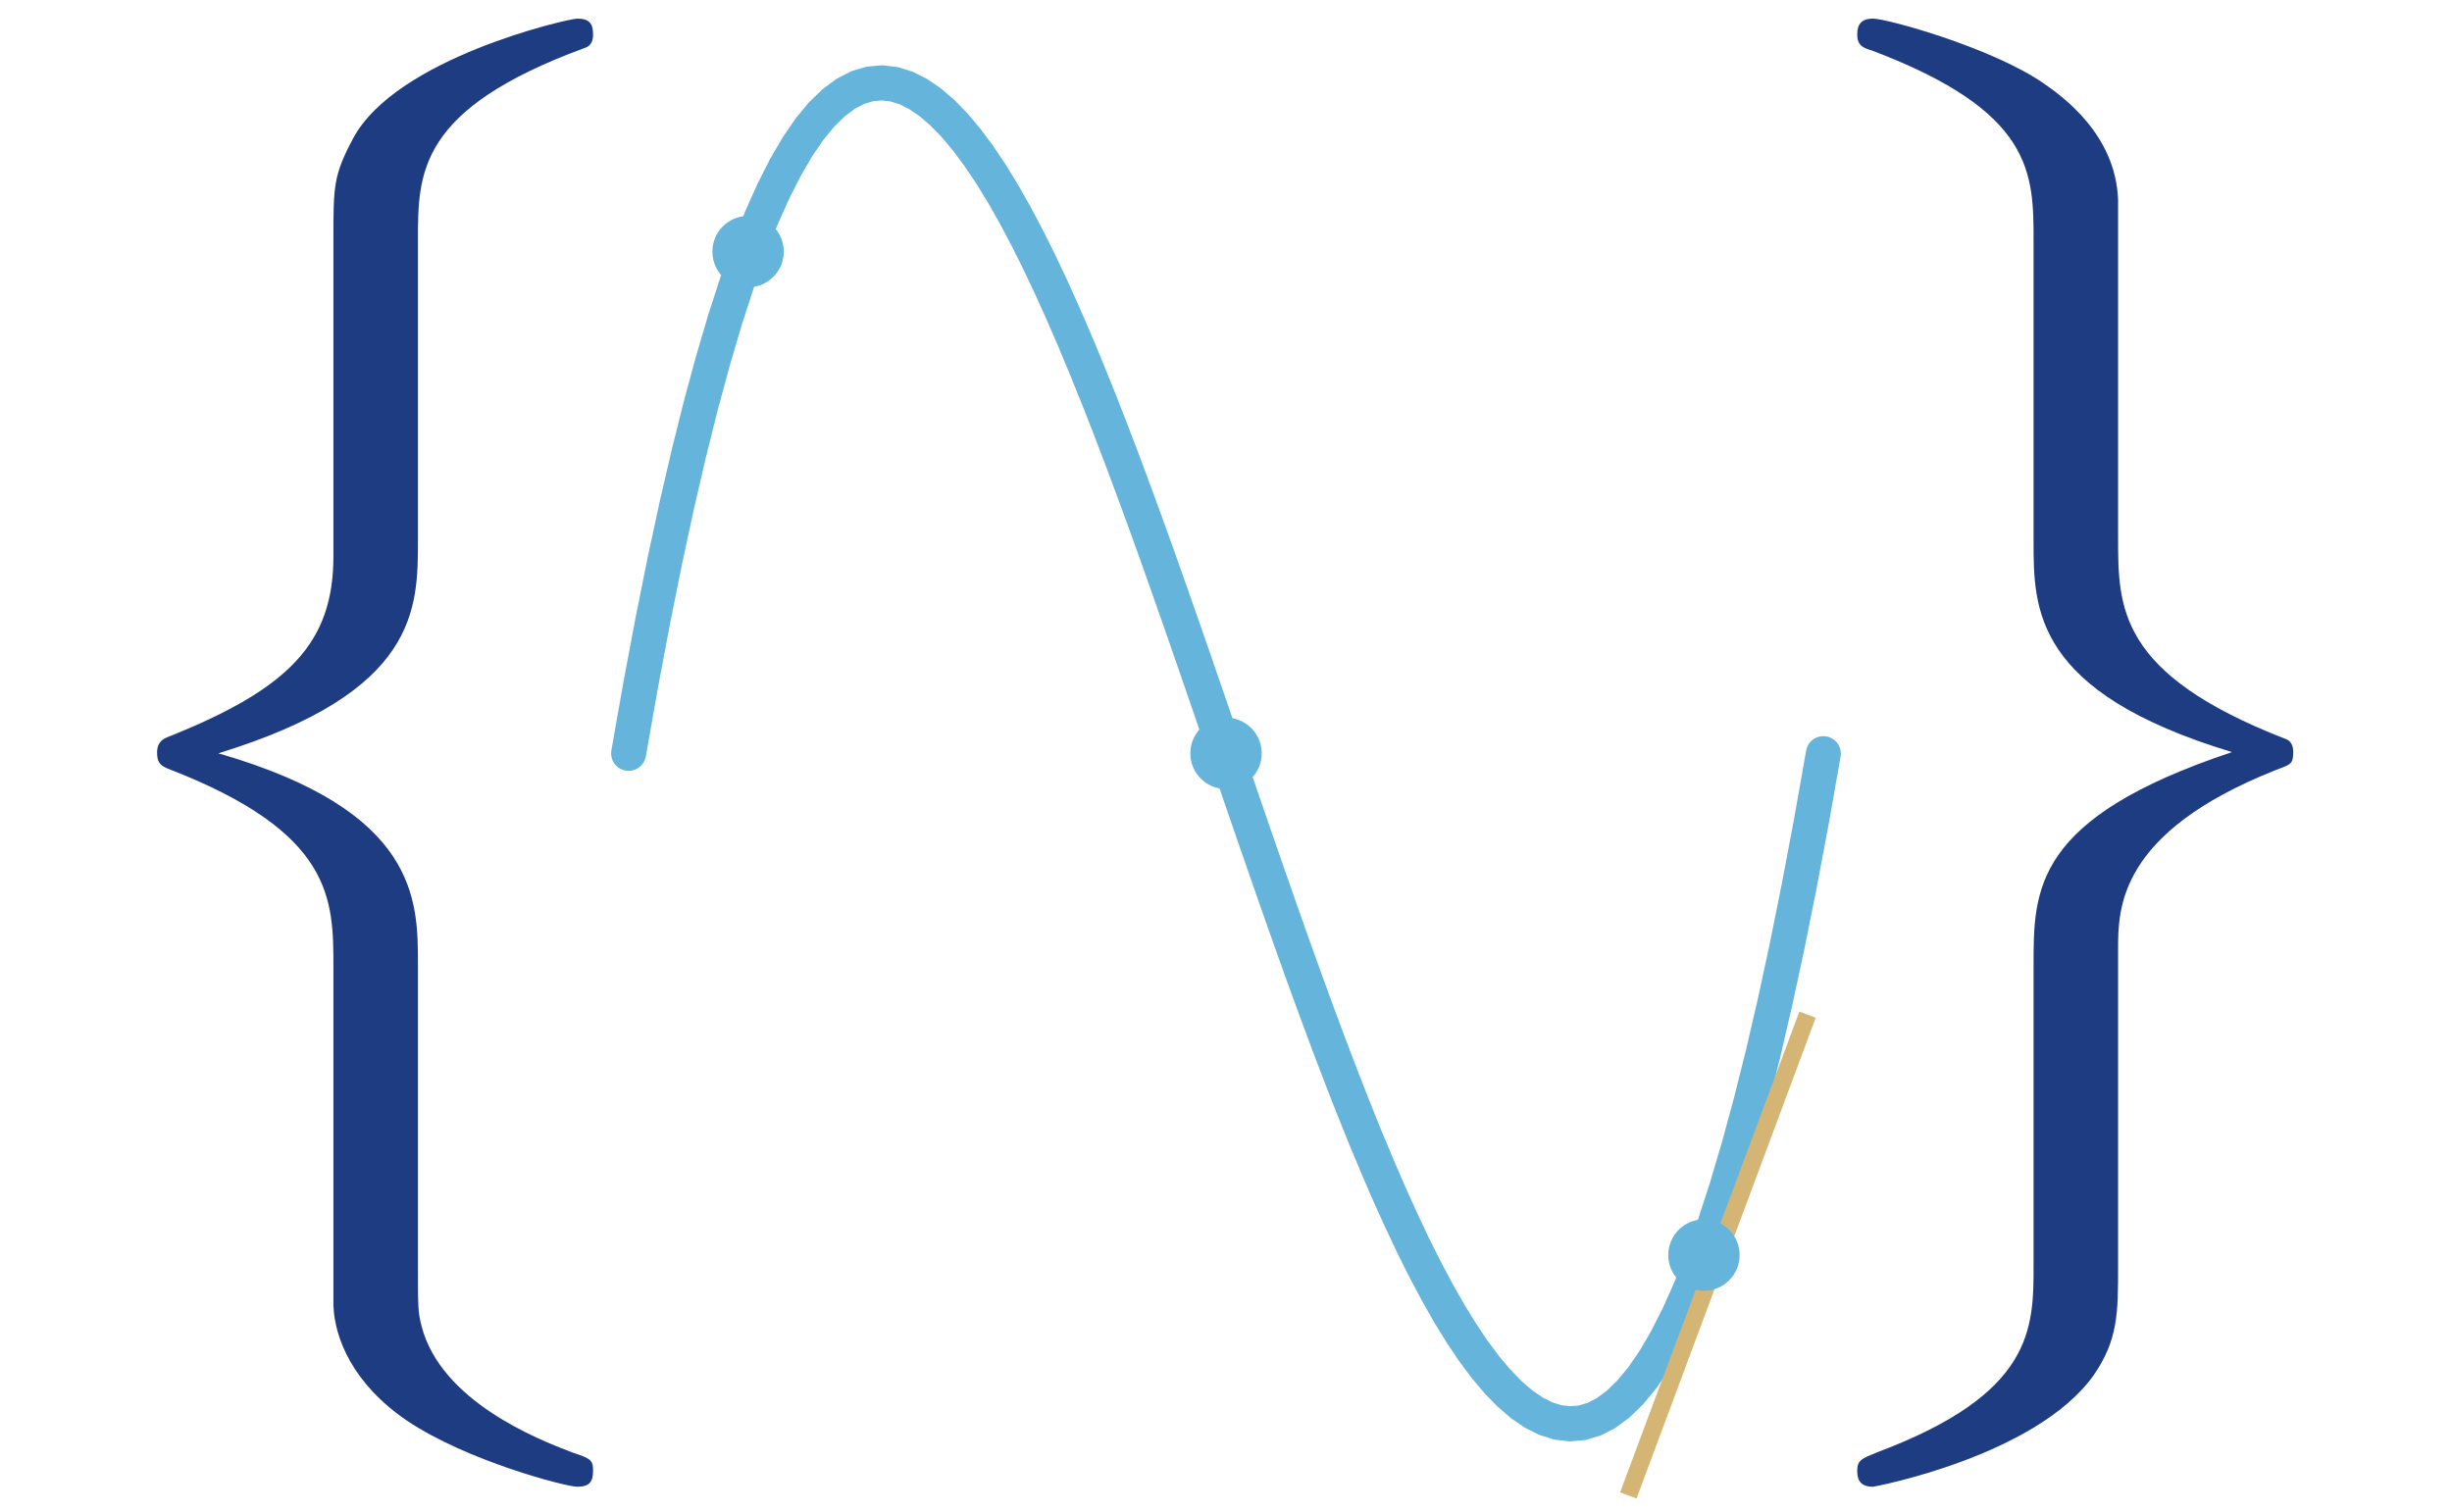
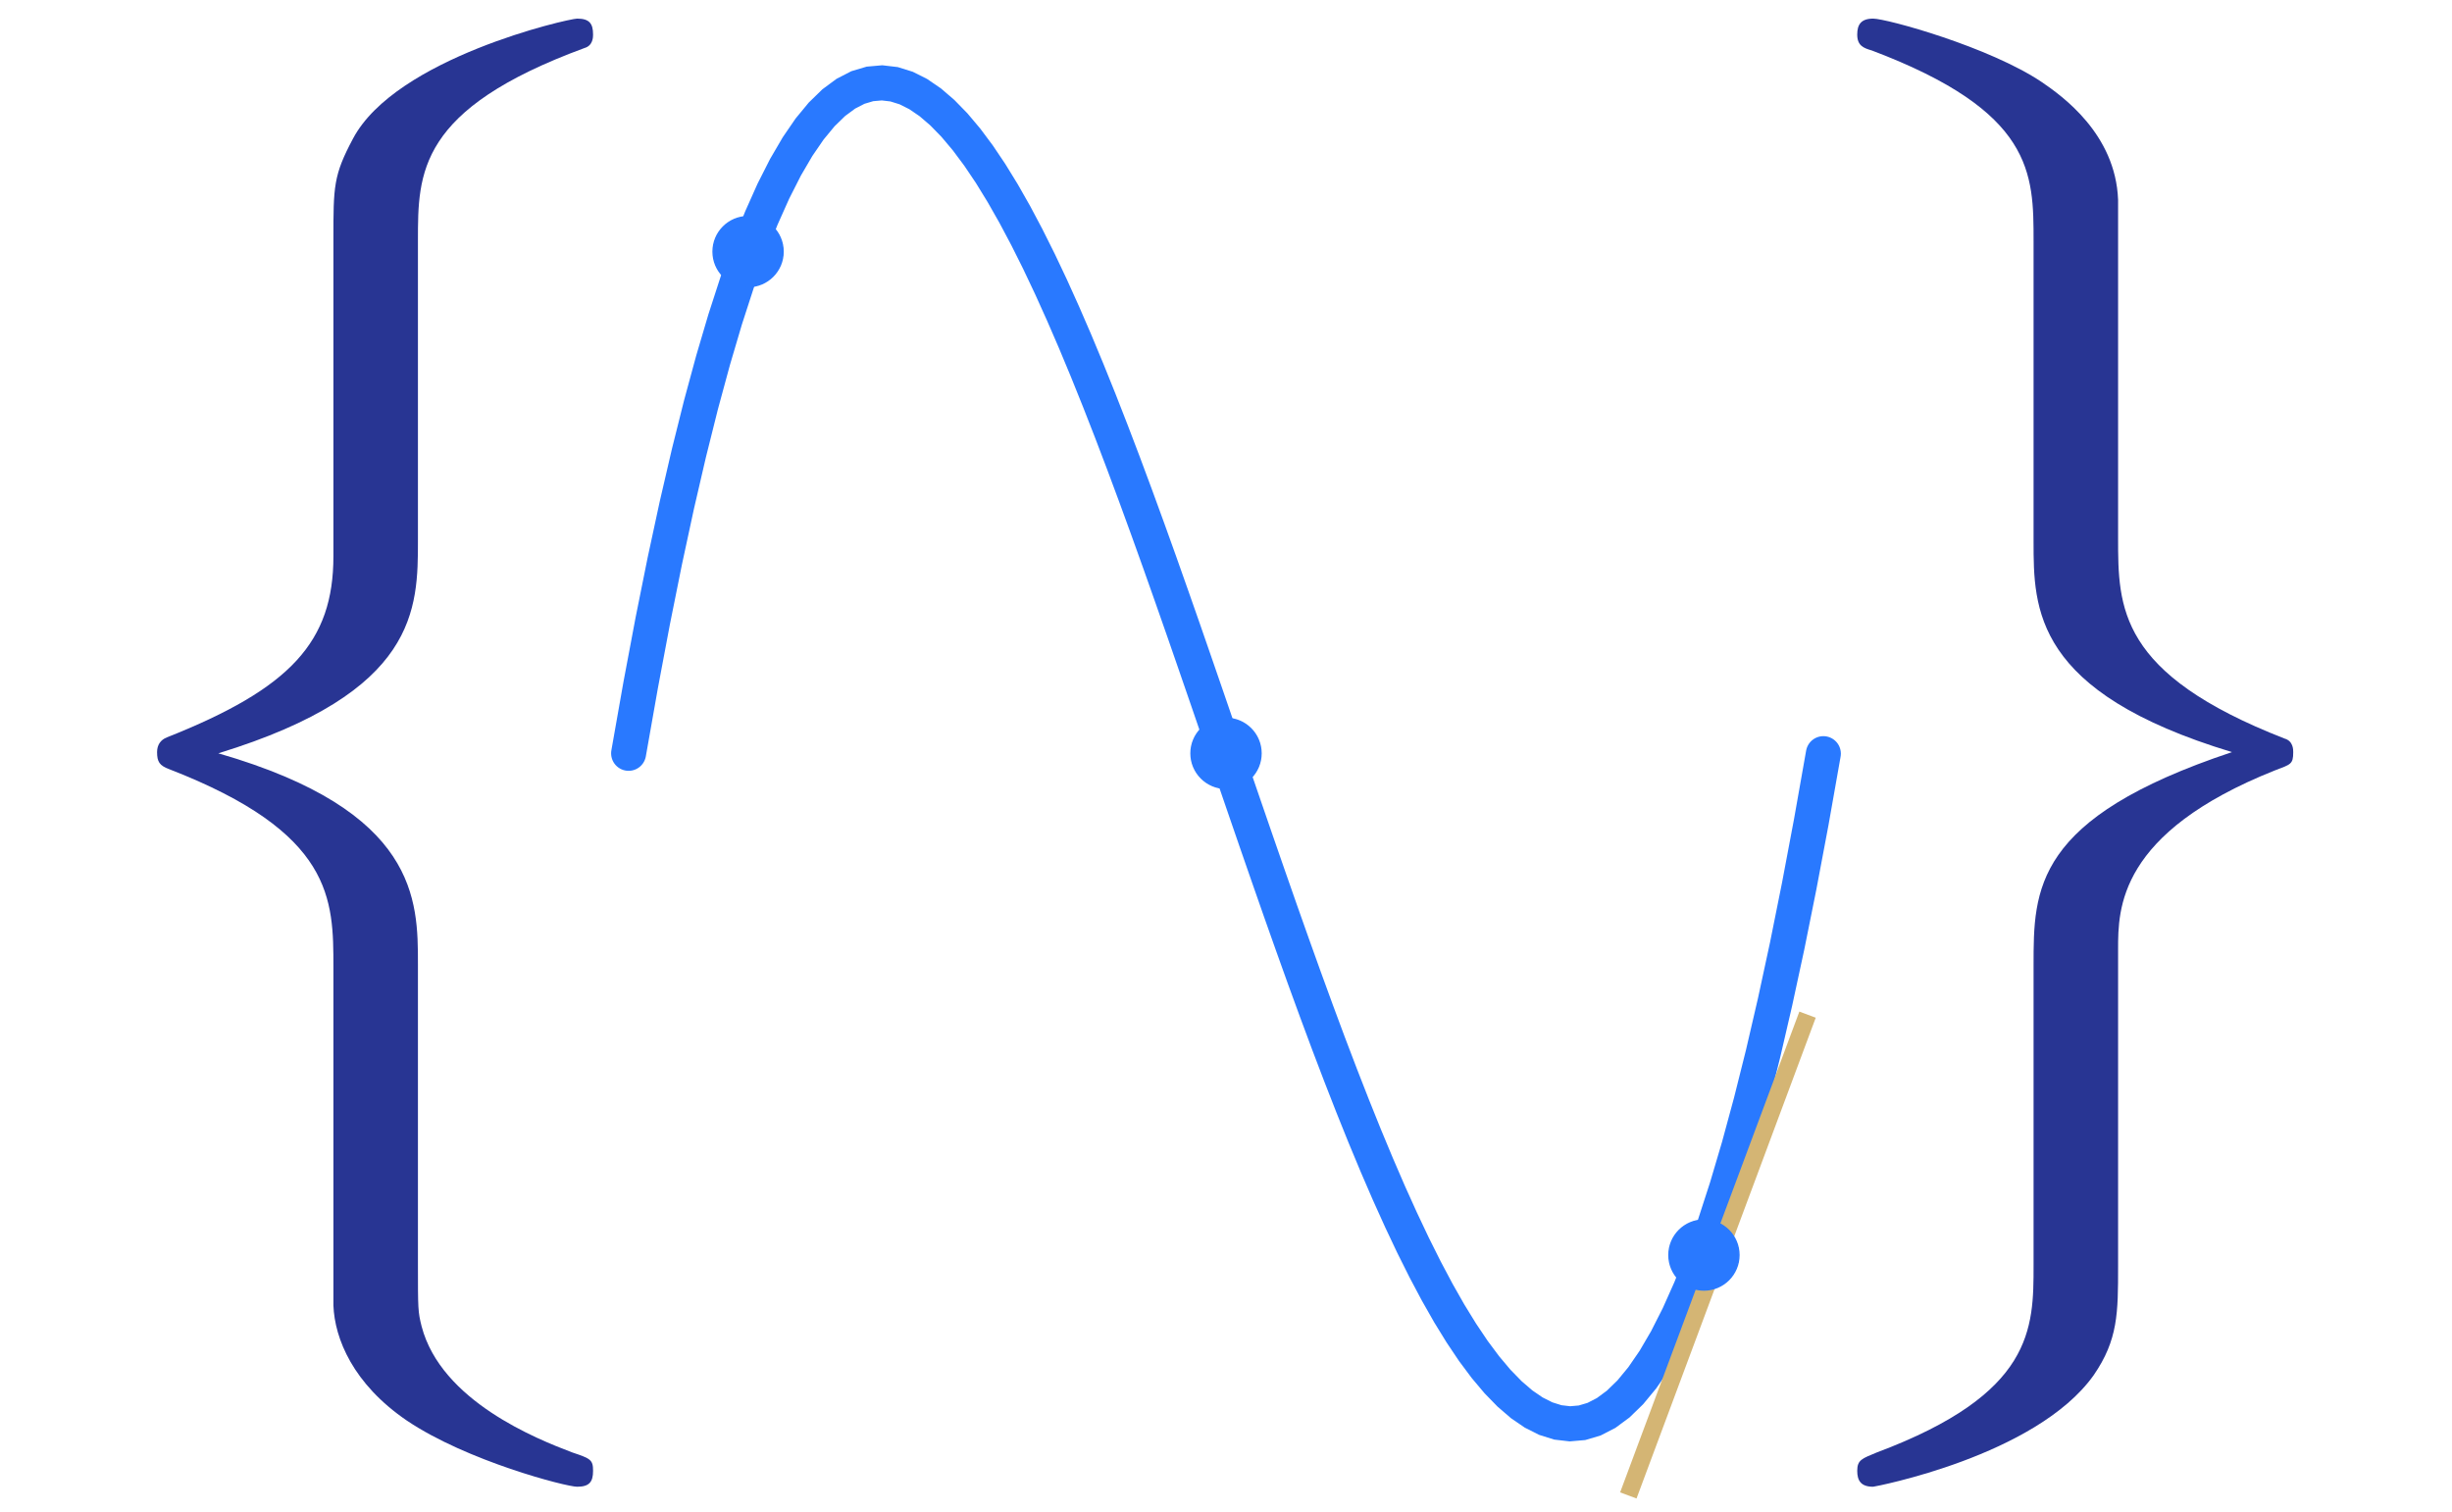
<svg xmlns="http://www.w3.org/2000/svg" xmlns:xlink="http://www.w3.org/1999/xlink" width="698.075pt" height="430.339pt" viewBox="0 0 698.075 430.339" version="1.1" id="svg9">
  <defs id="defs4">
    <g id="g2">
      <g id="glyph-0-0">
        <path d="M 89.609 139.125 C 89.609 163.531 77.406 176.781 42.188 190.734 C 40.453 191.422 39.406 192.828 39.406 194.922 C 39.406 197.703 40.094 198.75 42.891 199.797 C 89.609 217.922 89.609 236.766 89.609 256.281 L 89.609 352.516 C 89.969 361.938 95.188 374.844 110.531 385.297 C 127.625 396.812 155.859 404.125 159 404.125 C 162.484 404.125 163.531 402.734 163.531 399.594 C 163.531 396.453 162.844 396.109 157.609 394.359 C 147.5 390.531 120.297 379.719 114.719 358.453 C 113.672 354.266 113.672 353.562 113.672 340.672 L 113.672 255.234 C 113.672 237.109 113.672 211.656 56.844 195.266 C 113.672 177.828 113.672 154.125 113.672 134.594 L 113.672 49.172 C 113.672 29.984 113.672 11.859 161.094 -5.578 C 163.531 -6.281 163.531 -8.719 163.531 -9.422 C 163.531 -12.547 162.484 -13.953 159 -13.953 C 156.562 -13.953 107.391 -2.797 95.188 20.219 C 89.609 30.688 89.609 33.828 89.609 48.812 Z M 89.609 139.125 " id="path1" />
      </g>
      <g id="glyph-0-1">
        <path d="M 113.672 251.062 C 113.672 239.547 113.672 217.922 158.297 200.141 C 162.844 198.406 163.531 198.406 163.531 194.922 C 163.531 194.219 163.531 191.781 161.094 191.078 C 113.672 172.594 113.672 153.766 113.672 133.891 L 113.672 37.656 C 112.969 18.828 97.625 8.016 92.047 4.188 C 77.062 -5.922 47.766 -13.953 43.938 -13.953 C 40.453 -13.953 39.406 -12.203 39.406 -9.422 C 39.406 -6.281 41.141 -5.578 43.578 -4.875 C 89.609 12.547 89.609 29.984 89.609 49.516 L 89.609 134.938 C 89.609 154.125 89.609 177.828 146.094 194.922 C 89.609 213.75 89.609 233.969 89.609 255.594 L 89.609 341.016 C 89.609 359.141 89.609 377.625 44.984 394.359 C 40.797 396.109 39.406 396.453 39.406 399.594 C 39.406 402.391 40.453 404.125 43.938 404.125 C 44.281 404.125 90.312 395.406 106.703 372.391 C 113.672 362.281 113.672 354.609 113.672 341.359 Z M 113.672 251.062 " id="path2" />
      </g>
    </g>
    <clipPath id="clip-0">
      <path clip-rule="nonzero" d="M 38 0 L 660 0 L 660 430.34 L 38 430.34 Z M 38 0 " id="path3" />
    </clipPath>
    <clipPath id="clip-1">
      <path clip-rule="nonzero" d="M 393 218 L 586 218 L 586 430.34 L 393 430.34 Z M 393 218 " id="path4" />
    </clipPath>
  </defs>
-   <g fill="rgb(11.765%, 23.528%, 50.98%)" fill-opacity="1" id="g4">
+   <g fill="rgb(15.685%, 20.784%, 57.648%)" fill-opacity="1" id="g4">
    <use xlink:href="#glyph-0-0" x="5.313" y="19.253" id="use4" />
  </g>
-   <g fill="rgb(11.765%, 23.528%, 50.98%)" fill-opacity="1" id="g5">
+   <g fill="rgb(15.685%, 20.784%, 57.648%)" fill-opacity="1" id="g5">
    <use xlink:href="#glyph-0-1" x="489.34" y="19.253" id="use5" />
  </g>
  <g clip-path="url(#clip-0)" id="g6">
-     <path fill="none" stroke-width="9.963" stroke-linecap="round" stroke-linejoin="miter" stroke="rgb(39.217%, 70.589%, 86.275%)" stroke-opacity="1" stroke-miterlimit="10" d="M 0.001 211.329 L 3.435 230.766 L 6.872 249.016 L 10.306 266.098 L 13.743 282.043 L 17.181 296.868 L 20.614 310.602 L 24.052 323.266 L 27.485 334.891 L 30.923 345.497 L 34.356 355.11 L 37.794 363.751 L 41.231 371.45 L 44.665 378.223 L 48.102 384.106 L 51.536 389.118 L 54.974 393.282 L 58.407 396.622 L 61.845 399.168 L 65.278 400.938 L 68.716 401.961 L 72.153 402.262 L 75.587 401.86 L 79.024 400.786 L 82.458 399.063 L 85.895 396.711 L 89.329 393.758 L 92.767 390.231 L 96.204 386.149 L 99.638 381.54 L 103.075 376.43 L 106.509 370.836 L 109.946 364.793 L 113.38 358.321 L 116.817 351.442 L 120.251 344.184 L 123.688 336.567 L 127.126 328.622 L 130.56 320.372 L 133.997 311.836 L 137.431 303.043 L 140.868 294.016 L 144.302 284.782 L 147.739 275.364 L 151.177 265.786 L 154.61 256.071 L 158.048 246.251 L 161.481 236.34 L 164.919 226.368 L 168.352 216.36 L 171.79 206.34 L 175.227 196.333 L 178.661 186.364 L 182.099 176.454 L 185.532 166.629 L 188.97 156.915 L 192.403 147.336 L 195.841 137.918 L 199.274 128.68 L 202.712 119.657 L 206.149 110.86 L 209.583 102.325 L 213.02 94.071 L 216.454 86.122 L 219.892 78.508 L 223.325 71.247 L 226.763 64.368 L 230.2 57.891 L 233.634 51.844 L 237.071 46.254 L 240.505 41.137 L 243.942 36.528 L 247.376 32.446 L 250.813 28.915 L 254.247 25.958 L 257.685 23.606 L 261.122 21.876 L 264.556 20.797 L 267.993 20.395 L 271.427 20.692 L 274.864 21.711 L 278.298 23.481 L 281.735 26.02 L 285.173 29.36 L 288.606 33.52 L 292.044 38.524 L 295.478 44.403 L 298.915 51.176 L 302.349 58.868 L 305.786 67.508 L 309.224 77.114 L 312.657 87.715 L 316.095 99.333 L 319.528 111.997 L 322.966 125.723 L 326.399 140.547 L 329.837 156.481 L 333.27 173.559 L 336.708 191.805 L 340.145 211.239 " transform="matrix(1, 0, 0, -1, 178.96, 425.856)" id="path5" />
+     <path fill="none" stroke-width="9.963" stroke-linecap="round" stroke-linejoin="miter" stroke="rgb(16.077%, 47.452%, 100%)" stroke-opacity="1" stroke-miterlimit="10" d="M 0.001 211.329 L 3.435 230.766 L 6.872 249.016 L 10.306 266.098 L 13.743 282.043 L 17.181 296.868 L 20.614 310.602 L 24.052 323.266 L 27.485 334.891 L 30.923 345.497 L 34.356 355.11 L 37.794 363.751 L 41.231 371.45 L 44.665 378.223 L 48.102 384.106 L 51.536 389.118 L 54.974 393.282 L 58.407 396.622 L 61.845 399.168 L 65.278 400.938 L 68.716 401.961 L 72.153 402.262 L 75.587 401.86 L 79.024 400.786 L 82.458 399.063 L 85.895 396.711 L 89.329 393.758 L 92.767 390.231 L 96.204 386.149 L 99.638 381.54 L 103.075 376.43 L 106.509 370.836 L 109.946 364.793 L 113.38 358.321 L 116.817 351.442 L 120.251 344.184 L 123.688 336.567 L 127.126 328.622 L 130.56 320.372 L 133.997 311.836 L 137.431 303.043 L 140.868 294.016 L 144.302 284.782 L 147.739 275.364 L 151.177 265.786 L 154.61 256.071 L 158.048 246.251 L 161.481 236.34 L 164.919 226.368 L 168.352 216.36 L 171.79 206.34 L 175.227 196.333 L 178.661 186.364 L 182.099 176.454 L 185.532 166.629 L 188.97 156.915 L 192.403 147.336 L 195.841 137.918 L 199.274 128.68 L 202.712 119.657 L 206.149 110.86 L 209.583 102.325 L 213.02 94.071 L 216.454 86.122 L 219.892 78.508 L 223.325 71.247 L 226.763 64.368 L 230.2 57.891 L 233.634 51.844 L 237.071 46.254 L 240.505 41.137 L 243.942 36.528 L 247.376 32.446 L 250.813 28.915 L 254.247 25.958 L 257.685 23.606 L 261.122 21.876 L 264.556 20.797 L 267.993 20.395 L 271.427 20.692 L 274.864 21.711 L 278.298 23.481 L 281.735 26.02 L 285.173 29.36 L 288.606 33.52 L 292.044 38.524 L 295.478 44.403 L 298.915 51.176 L 302.349 58.868 L 305.786 67.508 L 309.224 77.114 L 312.657 87.715 L 316.095 99.333 L 319.528 111.997 L 322.966 125.723 L 326.399 140.547 L 329.837 156.481 L 333.27 173.559 L 336.708 191.805 L 340.145 211.239 " transform="matrix(1, 0, 0, -1, 178.96, 425.856)" id="path5" />
  </g>
  <g clip-path="url(#clip-1)" id="g7">
    <path fill="none" stroke-width="4.981" stroke-linecap="butt" stroke-linejoin="miter" stroke="rgb(83.138%, 70.979%, 45.49%)" stroke-opacity="1" stroke-miterlimit="10" d="M 284.618 0.001 L 286.743 5.704 L 288.868 11.411 L 290.993 17.114 L 293.122 22.821 L 297.372 34.227 L 299.497 39.934 L 301.626 45.637 L 303.751 51.344 L 308.001 62.751 L 310.13 68.458 L 312.255 74.161 L 314.38 79.868 L 316.505 85.571 L 318.634 91.274 L 320.759 96.981 L 322.884 102.684 L 325.009 108.391 L 327.138 114.094 L 329.263 119.801 L 333.513 131.208 L 335.642 136.915 " transform="matrix(1, 0, 0, -1, 178.96, 425.856)" id="path6" />
  </g>
-   <path fill-rule="nonzero" fill="rgb(39.217%, 70.589%, 86.275%)" fill-opacity="1" stroke-width="0.399" stroke-linecap="butt" stroke-linejoin="miter" stroke="rgb(39.217%, 70.589%, 86.275%)" stroke-opacity="1" stroke-miterlimit="10" d="M 43.977 354.2 C 43.977 359.704 39.517 364.165 34.017 364.165 C 28.513 364.165 24.052 359.704 24.052 354.2 C 24.052 348.696 28.513 344.239 34.017 344.239 C 39.517 344.239 43.977 348.696 43.977 354.2 Z M 43.977 354.2 " transform="matrix(1, 0, 0, -1, 178.96, 425.856)" id="path7" />
-   <path fill-rule="nonzero" fill="rgb(39.217%, 70.589%, 86.275%)" fill-opacity="1" stroke-width="0.399" stroke-linecap="butt" stroke-linejoin="miter" stroke="rgb(39.217%, 70.589%, 86.275%)" stroke-opacity="1" stroke-miterlimit="10" d="M 180.044 211.329 C 180.044 216.833 175.583 221.29 170.079 221.29 C 164.579 221.29 160.118 216.833 160.118 211.329 C 160.118 205.825 164.579 201.364 170.079 201.364 C 175.583 201.364 180.044 205.825 180.044 211.329 Z M 180.044 211.329 " transform="matrix(1, 0, 0, -1, 178.96, 425.856)" id="path8" />
-   <path fill-rule="nonzero" fill="rgb(39.217%, 70.589%, 86.275%)" fill-opacity="1" stroke-width="0.399" stroke-linecap="butt" stroke-linejoin="miter" stroke="rgb(39.217%, 70.589%, 86.275%)" stroke-opacity="1" stroke-miterlimit="10" d="M 316.106 68.458 C 316.106 73.958 311.645 78.418 306.142 78.418 C 300.642 78.418 296.181 73.958 296.181 68.458 C 296.181 62.954 300.642 58.493 306.142 58.493 C 311.645 58.493 316.106 62.954 316.106 68.458 Z M 316.106 68.458 " transform="matrix(1, 0, 0, -1, 178.96, 425.856)" id="path9" />
+   <path fill-rule="nonzero" fill="rgb(16.077%, 47.452%, 100%)" fill-opacity="1" stroke-width="0.399" stroke-linecap="butt" stroke-linejoin="miter" stroke="rgb(16.077%, 47.452%, 100%)" stroke-opacity="1" stroke-miterlimit="10" d="M 43.977 354.2 C 43.977 359.704 39.517 364.165 34.017 364.165 C 28.513 364.165 24.052 359.704 24.052 354.2 C 24.052 348.696 28.513 344.239 34.017 344.239 C 39.517 344.239 43.977 348.696 43.977 354.2 Z M 43.977 354.2 " transform="matrix(1, 0, 0, -1, 178.96, 425.856)" id="path7" />
+   <path fill-rule="nonzero" fill="rgb(16.077%, 47.452%, 100%)" fill-opacity="1" stroke-width="0.399" stroke-linecap="butt" stroke-linejoin="miter" stroke="rgb(16.077%, 47.452%, 100%)" stroke-opacity="1" stroke-miterlimit="10" d="M 180.044 211.329 C 180.044 216.833 175.583 221.29 170.079 221.29 C 164.579 221.29 160.118 216.833 160.118 211.329 C 160.118 205.825 164.579 201.364 170.079 201.364 C 175.583 201.364 180.044 205.825 180.044 211.329 Z M 180.044 211.329 " transform="matrix(1, 0, 0, -1, 178.96, 425.856)" id="path8" />
+   <path fill-rule="nonzero" fill="rgb(16.077%, 47.452%, 100%)" fill-opacity="1" stroke-width="0.399" stroke-linecap="butt" stroke-linejoin="miter" stroke="rgb(16.077%, 47.452%, 100%)" stroke-opacity="1" stroke-miterlimit="10" d="M 316.106 68.458 C 316.106 73.958 311.645 78.418 306.142 78.418 C 300.642 78.418 296.181 73.958 296.181 68.458 C 296.181 62.954 300.642 58.493 306.142 58.493 C 311.645 58.493 316.106 62.954 316.106 68.458 Z M 316.106 68.458 " transform="matrix(1, 0, 0, -1, 178.96, 425.856)" id="path9" />
</svg>
